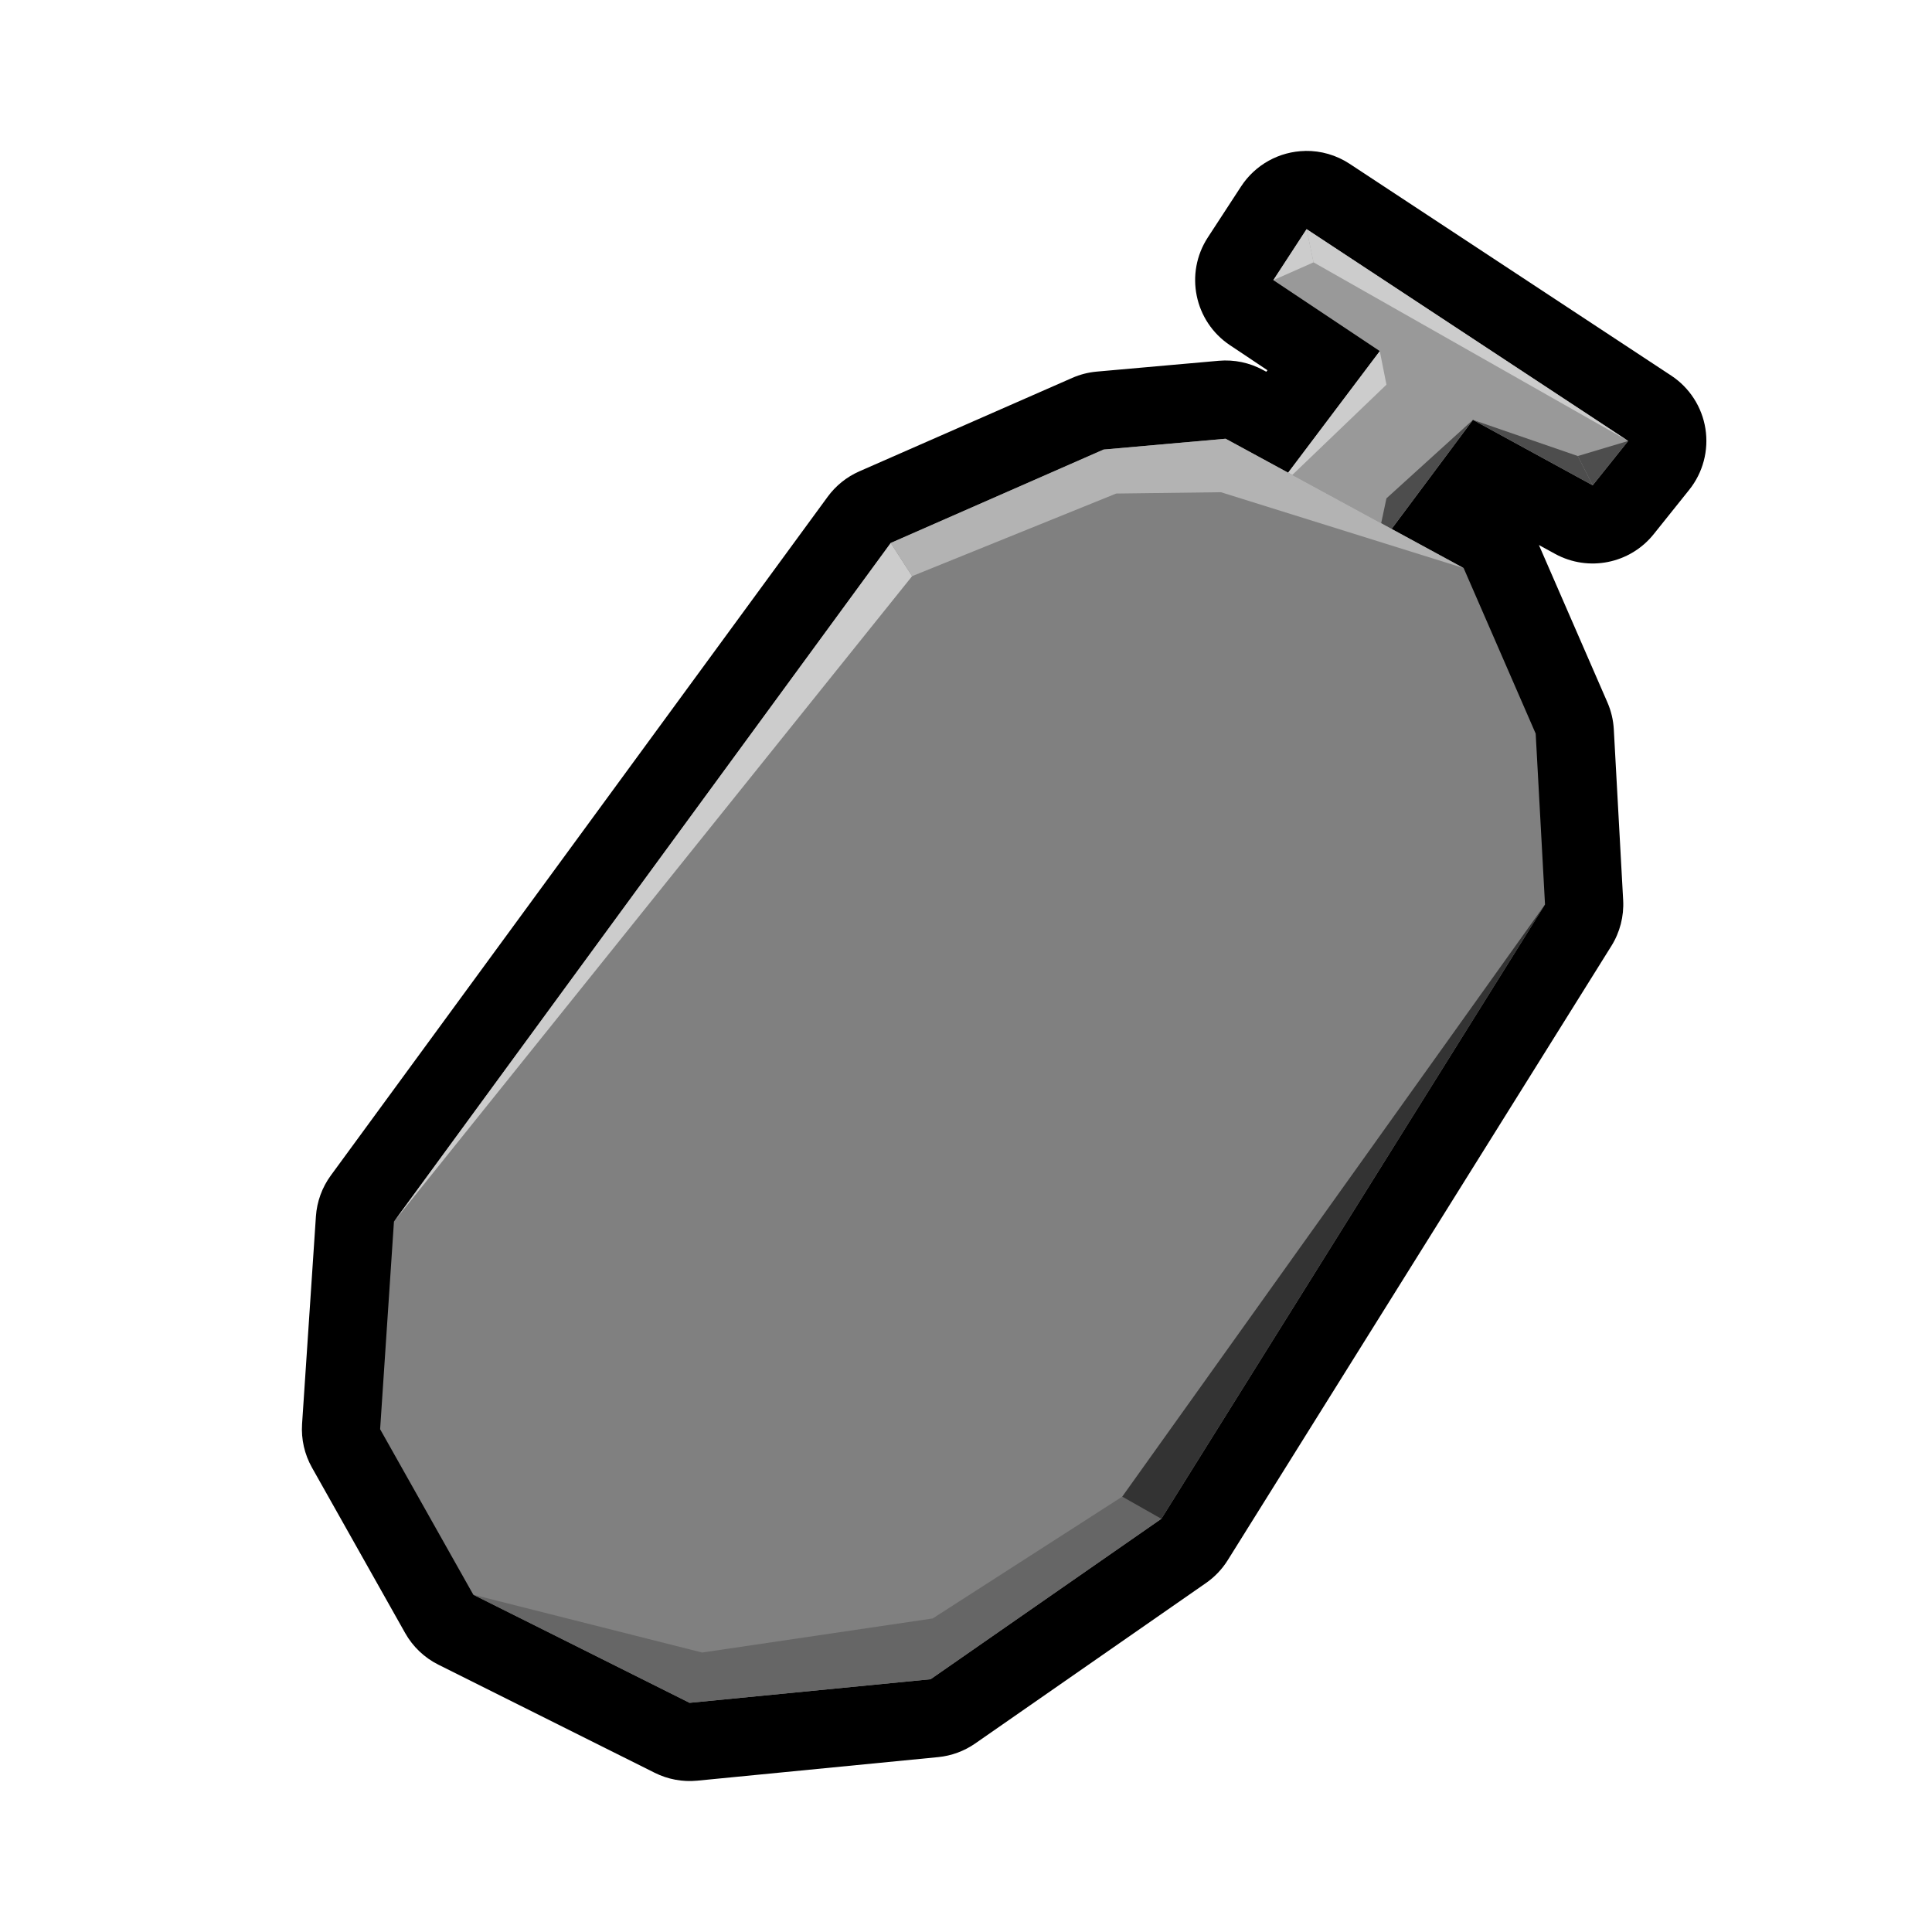
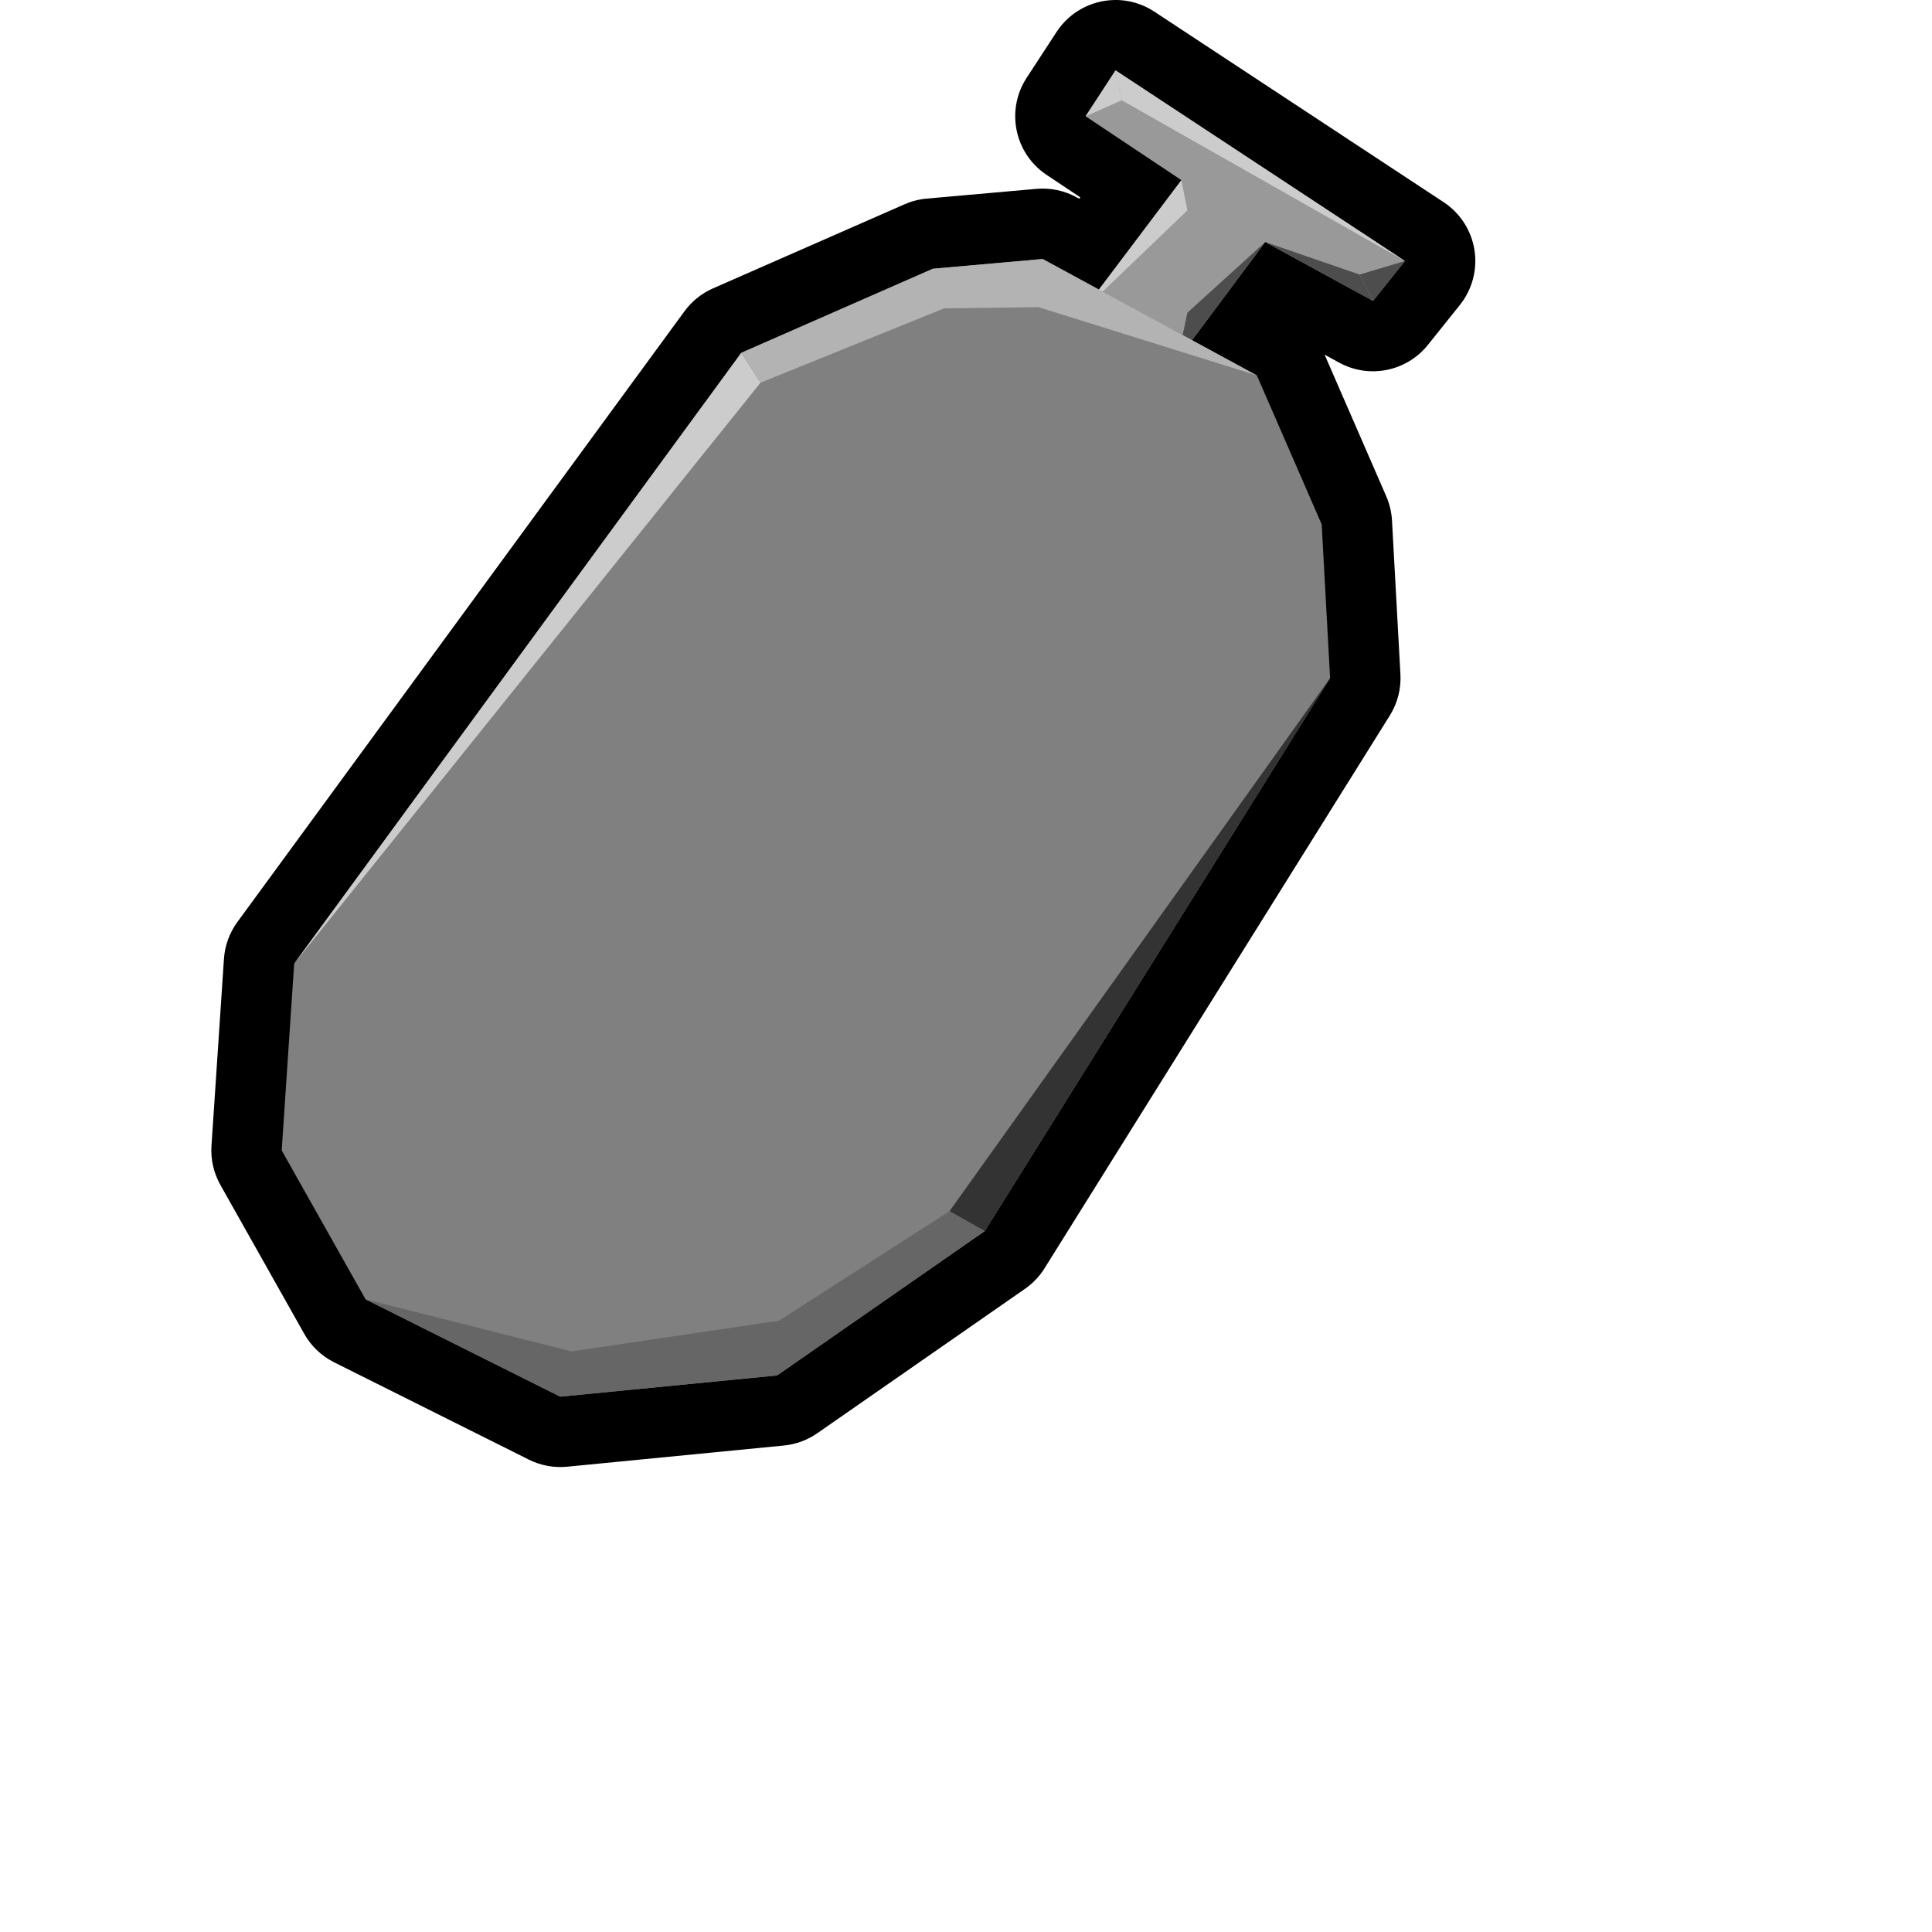
<svg xmlns="http://www.w3.org/2000/svg" width="128" height="128" viewBox="0 0 128 128" version="1.1" id="svg6294">
  <defs id="defs6288" />
  <g id="layer1" transform="translate(0,-994.5196)">
-     <path transform="matrix(1.570594,0,0,1.570594,-3071.626,-637.6612)" style="fill:#000000;stroke:none;stroke-width:1.058px;stroke-linecap:butt;stroke-linejoin:miter;stroke-opacity:1" id="path4386-9-0" d="m 2010.768,1045.58 a 3.3,3.3 0 0 0 -2.705,1.496 l -1.402,2.15 a 3.3,3.3 0 0 0 0.934,4.549 l 1.58,1.055 -0.049,0.064 -0.137,-0.074 a 3.3,3.3 0 0 0 -1.867,-0.389 l -5.148,0.457 a 3.3,3.3 0 0 0 -1.035,0.266 l -8.979,3.941 a 3.3,3.3 0 0 0 -1.336,1.072 l -20.957,28.627 a 3.3,3.3 0 0 0 -0.631,1.73 l -0.584,8.758 a 3.3,3.3 0 0 0 0.418,1.838 l 3.932,6.982 a 3.3,3.3 0 0 0 1.4,1.332 l 9.123,4.559 a 3.3,3.3 0 0 0 1.795,0.334 l 10.166,-0.994 a 3.3,3.3 0 0 0 1.562,-0.576 l 9.734,-6.768 a 3.3,3.3 0 0 0 0.916,-0.961 l 16.186,-25.914 a 3.3,3.3 0 0 0 0.496,-1.928 l -0.395,-7.209 a 3.3,3.3 0 0 0 -0.27,-1.137 l -2.889,-6.637 0.685,0.375 a 3.3,3.3 0 0 0 4.158,-0.834 l 1.498,-1.871 a 3.3,3.3 0 0 0 -0.762,-4.818 l -13.566,-8.934 a 3.3,3.3 0 0 0 -1.873,-0.543 z" />
-     <path style="fill:#999999;stroke:none;stroke-width:1.662px;stroke-linecap:butt;stroke-linejoin:miter;stroke-opacity:1" d="m 84.214,1027.333 7.2,-9.551 -7.053,-4.702 2.204,-3.38 21.306,14.033 -2.351,2.939 -7.934,-4.335 -6.465,8.669 z" id="path4386-8" />
-     <path style="fill:#cccccc;stroke:none;stroke-width:1.662px;stroke-linecap:butt;stroke-linejoin:miter;stroke-opacity:1" d="m 84.214,1027.333 7.642,-7.328 -0.442,-2.223 z" id="path4412-9" />
-     <path style="fill:#4d4d4d;stroke:none;stroke-width:1.662px;stroke-linecap:butt;stroke-linejoin:miter;stroke-opacity:1" d="m 97.585,1022.337 -5.73,5.2 -0.736,3.469 z" id="path4410-2" />
-     <path style="fill:#808080;stroke:none;stroke-width:1.662px;stroke-linecap:butt;stroke-linejoin:miter;stroke-opacity:1" d="m 26.1,1075.456 32.914,-44.963 14.103,-6.189 8.085,-0.717 15.769,8.57 4.772,10.967 0.618,11.32 -25.42,40.702 -15.287,10.628 -15.967,1.563 -14.328,-7.162 -6.175,-10.966 z" id="path4384-2" />
-     <path style="fill:#cccccc;stroke:none;stroke-width:1.662px;stroke-linecap:butt;stroke-linejoin:miter;stroke-opacity:1" d="m 26.1,1075.456 34.331,-42.765 -1.417,-2.199 z" id="path4394-1" />
-     <path style="fill:#b3b3b3;stroke:none;stroke-width:1.662px;stroke-linecap:butt;stroke-linejoin:miter;stroke-opacity:1" d="m 60.43,1032.691 13.52,-5.473 6.939,-0.088 16.081,5.026 -15.769,-8.57 -8.085,0.717 -14.103,6.189 z" id="path4396-8" />
-     <path style="fill:#666666;stroke:none;stroke-width:1.662px;stroke-linecap:butt;stroke-linejoin:miter;stroke-opacity:1" d="m 61.653,1105.773 -15.967,1.563 -14.328,-7.162 15.161,3.83 15.273,-2.257 12.557,-8.07 2.592,1.468 z" id="path4398-3" />
-     <path style="fill:#333333;stroke:none;stroke-width:1.662px;stroke-linecap:butt;stroke-linejoin:miter;stroke-opacity:1" d="m 74.349,1093.678 28.012,-39.234 -25.42,40.702 z" id="path4400-4" />
-     <path style="fill:#cccccc;stroke:none;stroke-width:1.662px;stroke-linecap:butt;stroke-linejoin:miter;stroke-opacity:1" d="m 84.361,1013.08 2.664,-1.179 -0.459,-2.2 z" id="path4402-2" />
-     <path style="fill:#cccccc;stroke:none;stroke-width:1.662px;stroke-linecap:butt;stroke-linejoin:miter;stroke-opacity:1" d="m 87.024,1011.9 20.846,11.833 -21.306,-14.033 0.459,2.2" id="path4404-2" />
-     <path style="fill:#4d4d4d;stroke:none;stroke-width:1.662px;stroke-linecap:butt;stroke-linejoin:miter;stroke-opacity:1" d="m 97.585,1022.337 6.946,2.395 0.988,1.94 z" id="path4406-4" />
-     <path style="fill:#4d4d4d;stroke:none;stroke-width:1.662px;stroke-linecap:butt;stroke-linejoin:miter;stroke-opacity:1" d="m 104.532,1024.733 3.339,-0.999 -2.351,2.939 z" id="path4408-5" />
+     <path transform="matrix(1.413487,0,0,1.413487,-2768.37,-483.3932)" style="fill:#000000;stroke:none;stroke-width:1.058px;stroke-linecap:butt;stroke-linejoin:miter;stroke-opacity:1" id="path4386-9-0" d="m 2010.768,1045.58 a 3.3,3.3 0 0 0 -2.705,1.496 l -1.402,2.15 a 3.3,3.3 0 0 0 0.934,4.549 l 1.58,1.055 -0.049,0.064 -0.137,-0.074 a 3.3,3.3 0 0 0 -1.867,-0.389 l -5.148,0.457 a 3.3,3.3 0 0 0 -1.035,0.266 l -8.979,3.941 a 3.3,3.3 0 0 0 -1.336,1.072 l -20.957,28.627 a 3.3,3.3 0 0 0 -0.631,1.73 l -0.584,8.758 a 3.3,3.3 0 0 0 0.418,1.838 l 3.932,6.982 a 3.3,3.3 0 0 0 1.4,1.332 l 9.123,4.559 a 3.3,3.3 0 0 0 1.795,0.334 l 10.166,-0.994 a 3.3,3.3 0 0 0 1.562,-0.576 l 9.734,-6.768 a 3.3,3.3 0 0 0 0.916,-0.961 l 16.186,-25.914 a 3.3,3.3 0 0 0 0.496,-1.928 l -0.395,-7.209 a 3.3,3.3 0 0 0 -0.27,-1.137 l -2.889,-6.637 0.685,0.375 a 3.3,3.3 0 0 0 4.158,-0.834 l 1.498,-1.871 a 3.3,3.3 0 0 0 -0.762,-4.818 l -13.566,-8.934 a 3.3,3.3 0 0 0 -1.873,-0.543 z" />
+     <path style="fill:#999999;stroke:none;stroke-width:1.496px;stroke-linecap:butt;stroke-linejoin:miter;stroke-opacity:1" d="m 71.791,1015.051 6.48,-8.596 -6.348,-4.232 1.984,-3.042 19.175,12.629 -2.116,2.645 -7.141,-3.901 -5.819,7.802 z" id="path4386-8" />
+     <path style="fill:#cccccc;stroke:none;stroke-width:1.496px;stroke-linecap:butt;stroke-linejoin:miter;stroke-opacity:1" d="m 71.791,1015.051 6.877,-6.595 -0.398,-2 z" id="path4412-9" />
+     <path style="fill:#4d4d4d;stroke:none;stroke-width:1.496px;stroke-linecap:butt;stroke-linejoin:miter;stroke-opacity:1" d="m 83.824,1010.555 -5.156,4.68 -0.662,3.122 z" id="path4410-2" />
+     <path style="fill:#808080;stroke:none;stroke-width:1.496px;stroke-linecap:butt;stroke-linejoin:miter;stroke-opacity:1" d="m 19.49,1058.36 29.622,-40.466 12.692,-5.57 7.276,-0.645 14.191,7.713 4.295,9.87 0.556,10.188 -22.878,36.631 -13.758,9.565 -14.37,1.407 -12.895,-6.446 -5.558,-9.869 z" id="path4384-2" />
+     <path style="fill:#cccccc;stroke:none;stroke-width:1.496px;stroke-linecap:butt;stroke-linejoin:miter;stroke-opacity:1" d="m 19.49,1058.36 30.897,-38.487 -1.275,-1.979 z" id="path4394-1" />
+     <path style="fill:#b3b3b3;stroke:none;stroke-width:1.496px;stroke-linecap:butt;stroke-linejoin:miter;stroke-opacity:1" d="m 50.386,1019.873 12.167,-4.925 6.245,-0.079 14.473,4.523 -14.191,-7.713 -7.276,0.645 -12.692,5.57 z" id="path4396-8" />
+     <path style="fill:#666666;stroke:none;stroke-width:1.496px;stroke-linecap:butt;stroke-linejoin:miter;stroke-opacity:1" d="m 51.487,1085.645 -14.37,1.407 -12.895,-6.446 13.644,3.447 13.745,-2.032 11.301,-7.263 2.332,1.321 z" id="path4398-3" />
+     <path style="fill:#333333;stroke:none;stroke-width:1.496px;stroke-linecap:butt;stroke-linejoin:miter;stroke-opacity:1" d="M 62.912,1074.759 88.122,1039.449 65.245,1076.08 Z" id="path4400-4" />
+     <path style="fill:#cccccc;stroke:none;stroke-width:1.496px;stroke-linecap:butt;stroke-linejoin:miter;stroke-opacity:1" d="m 71.923,1002.224 2.397,-1.062 -0.413,-1.98 z" id="path4402-2" />
+     <path style="fill:#cccccc;stroke:none;stroke-width:1.496px;stroke-linecap:butt;stroke-linejoin:miter;stroke-opacity:1" d="m 74.32,1001.162 18.761,10.649 -19.175,-12.629 0.413,1.98" id="path4404-2" />
+     <path style="fill:#4d4d4d;stroke:none;stroke-width:1.496px;stroke-linecap:butt;stroke-linejoin:miter;stroke-opacity:1" d="m 83.824,1010.555 6.252,2.156 0.889,1.746 z" id="path4406-4" />
+     <path style="fill:#4d4d4d;stroke:none;stroke-width:1.496px;stroke-linecap:butt;stroke-linejoin:miter;stroke-opacity:1" d="m 90.076,1012.711 3.005,-0.899 -2.116,2.645 z" id="path4408-5" />
  </g>
</svg>
